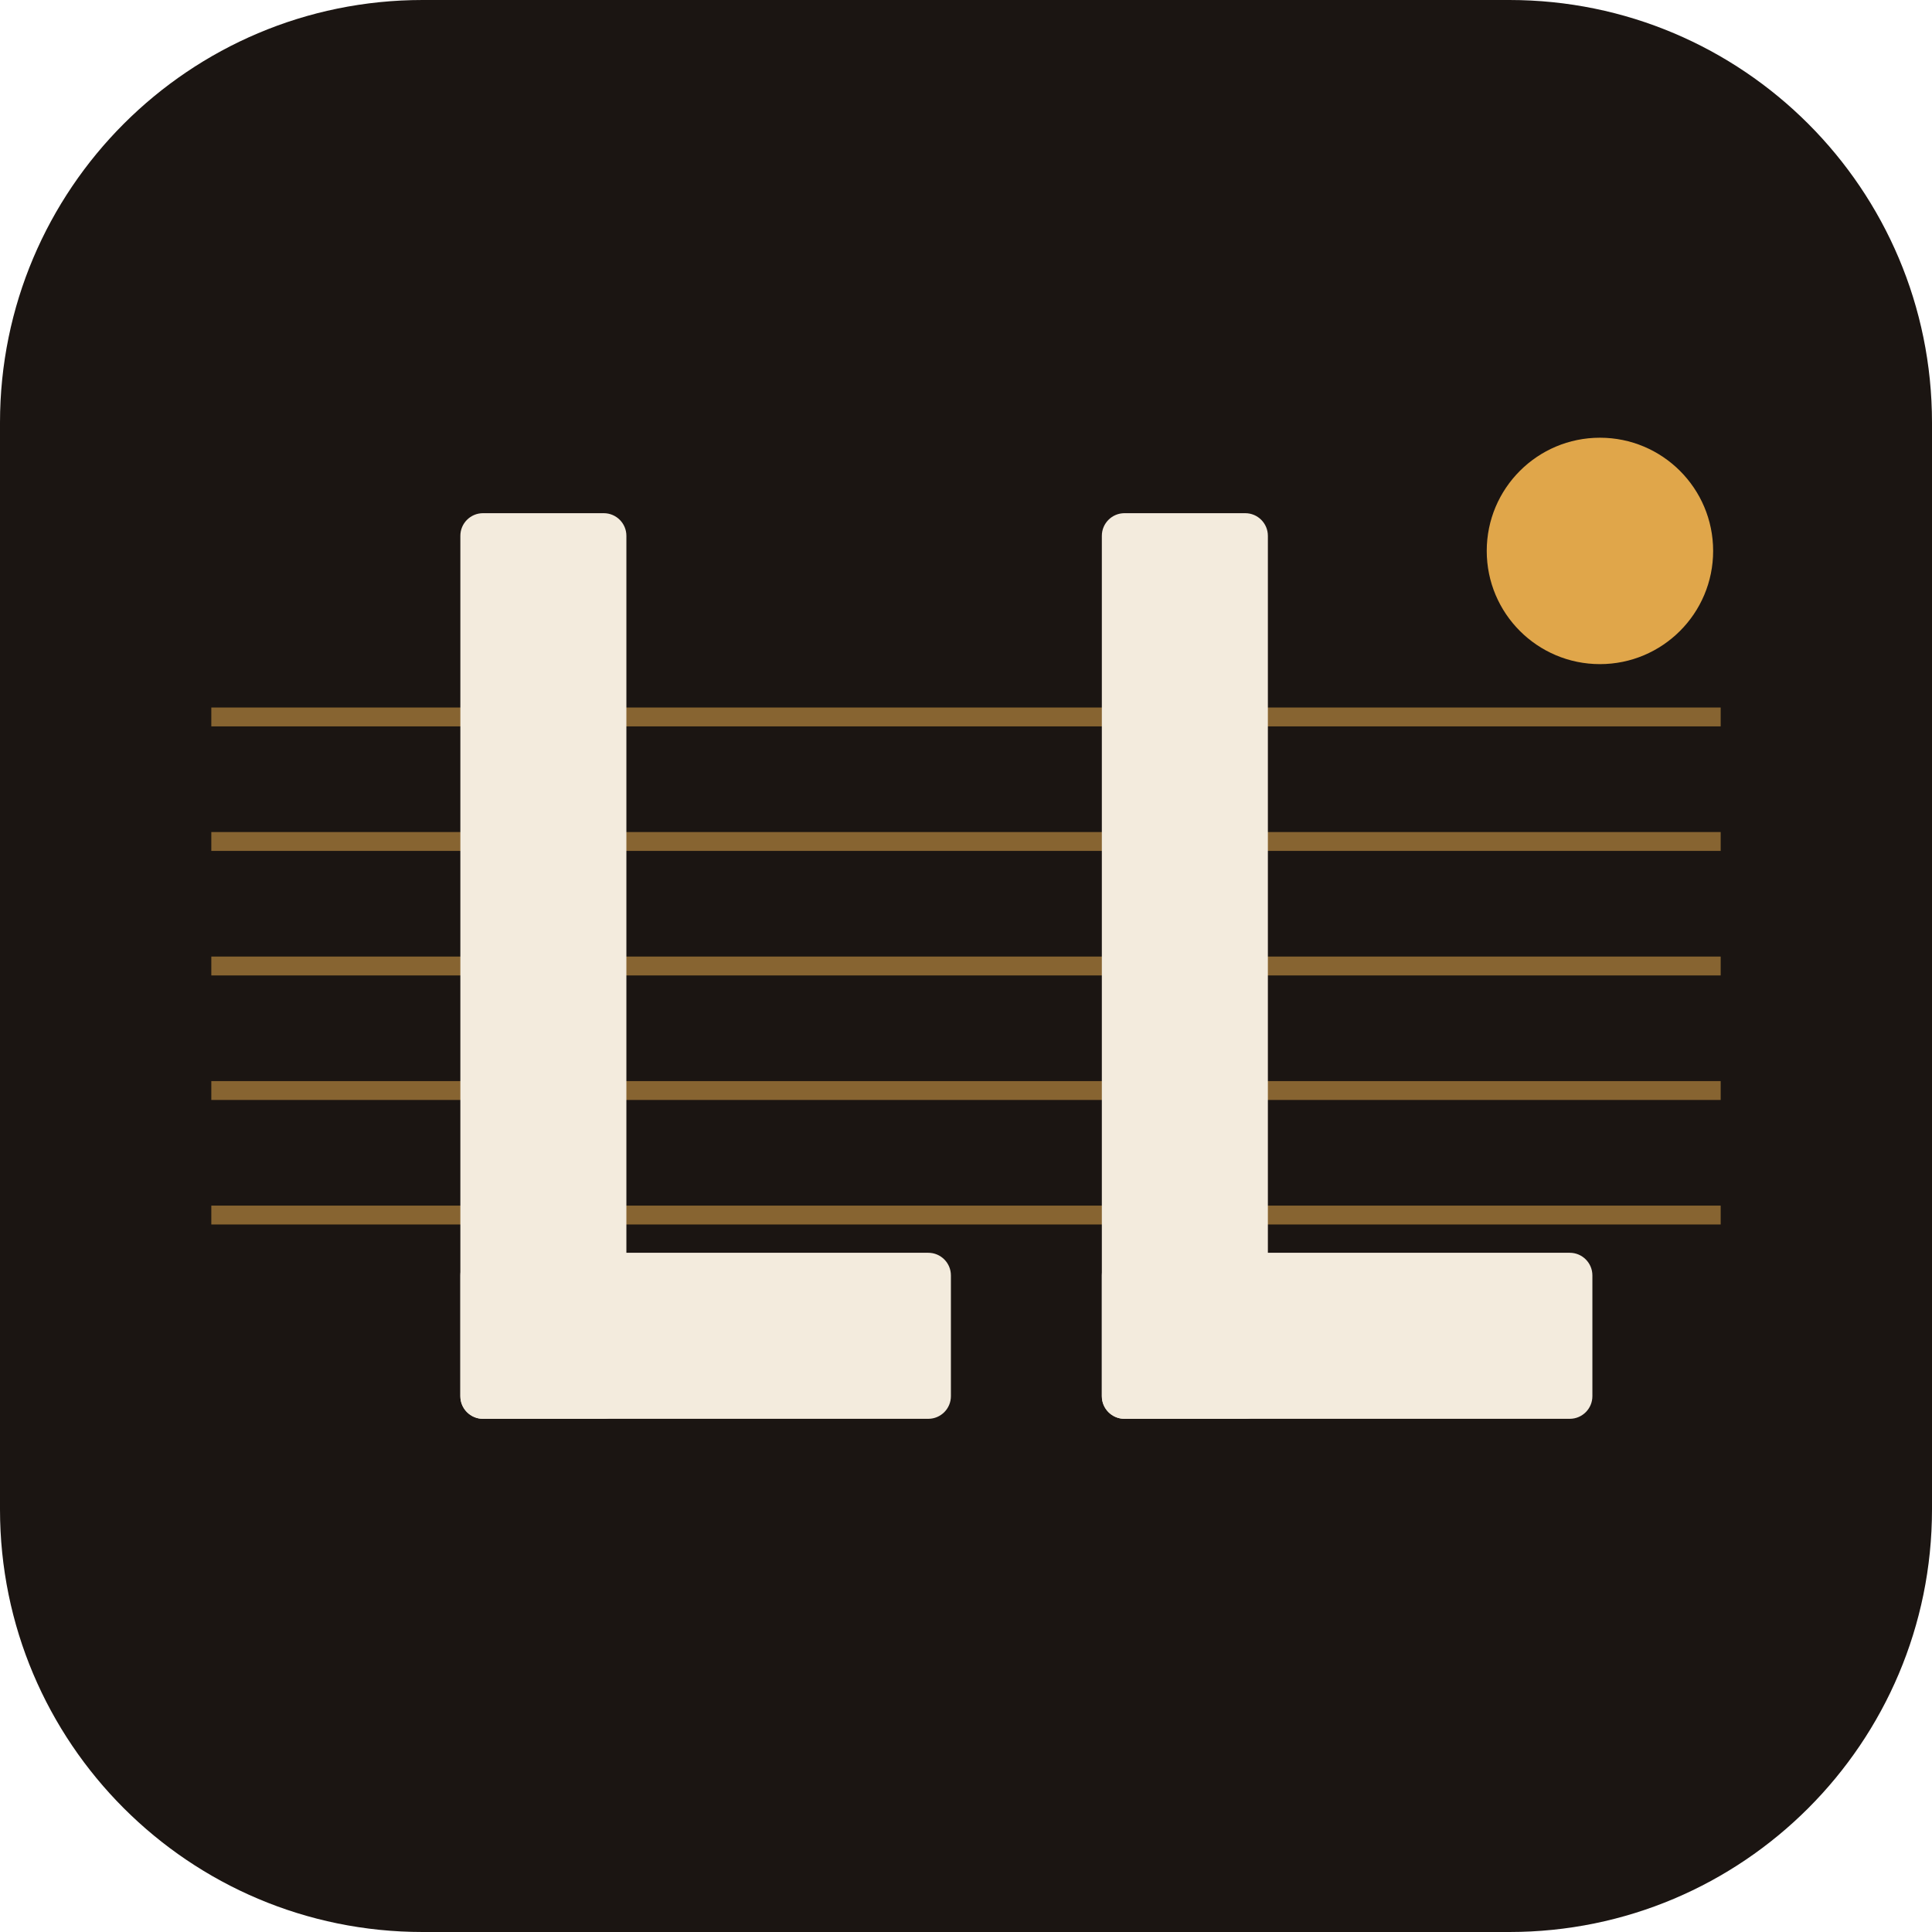
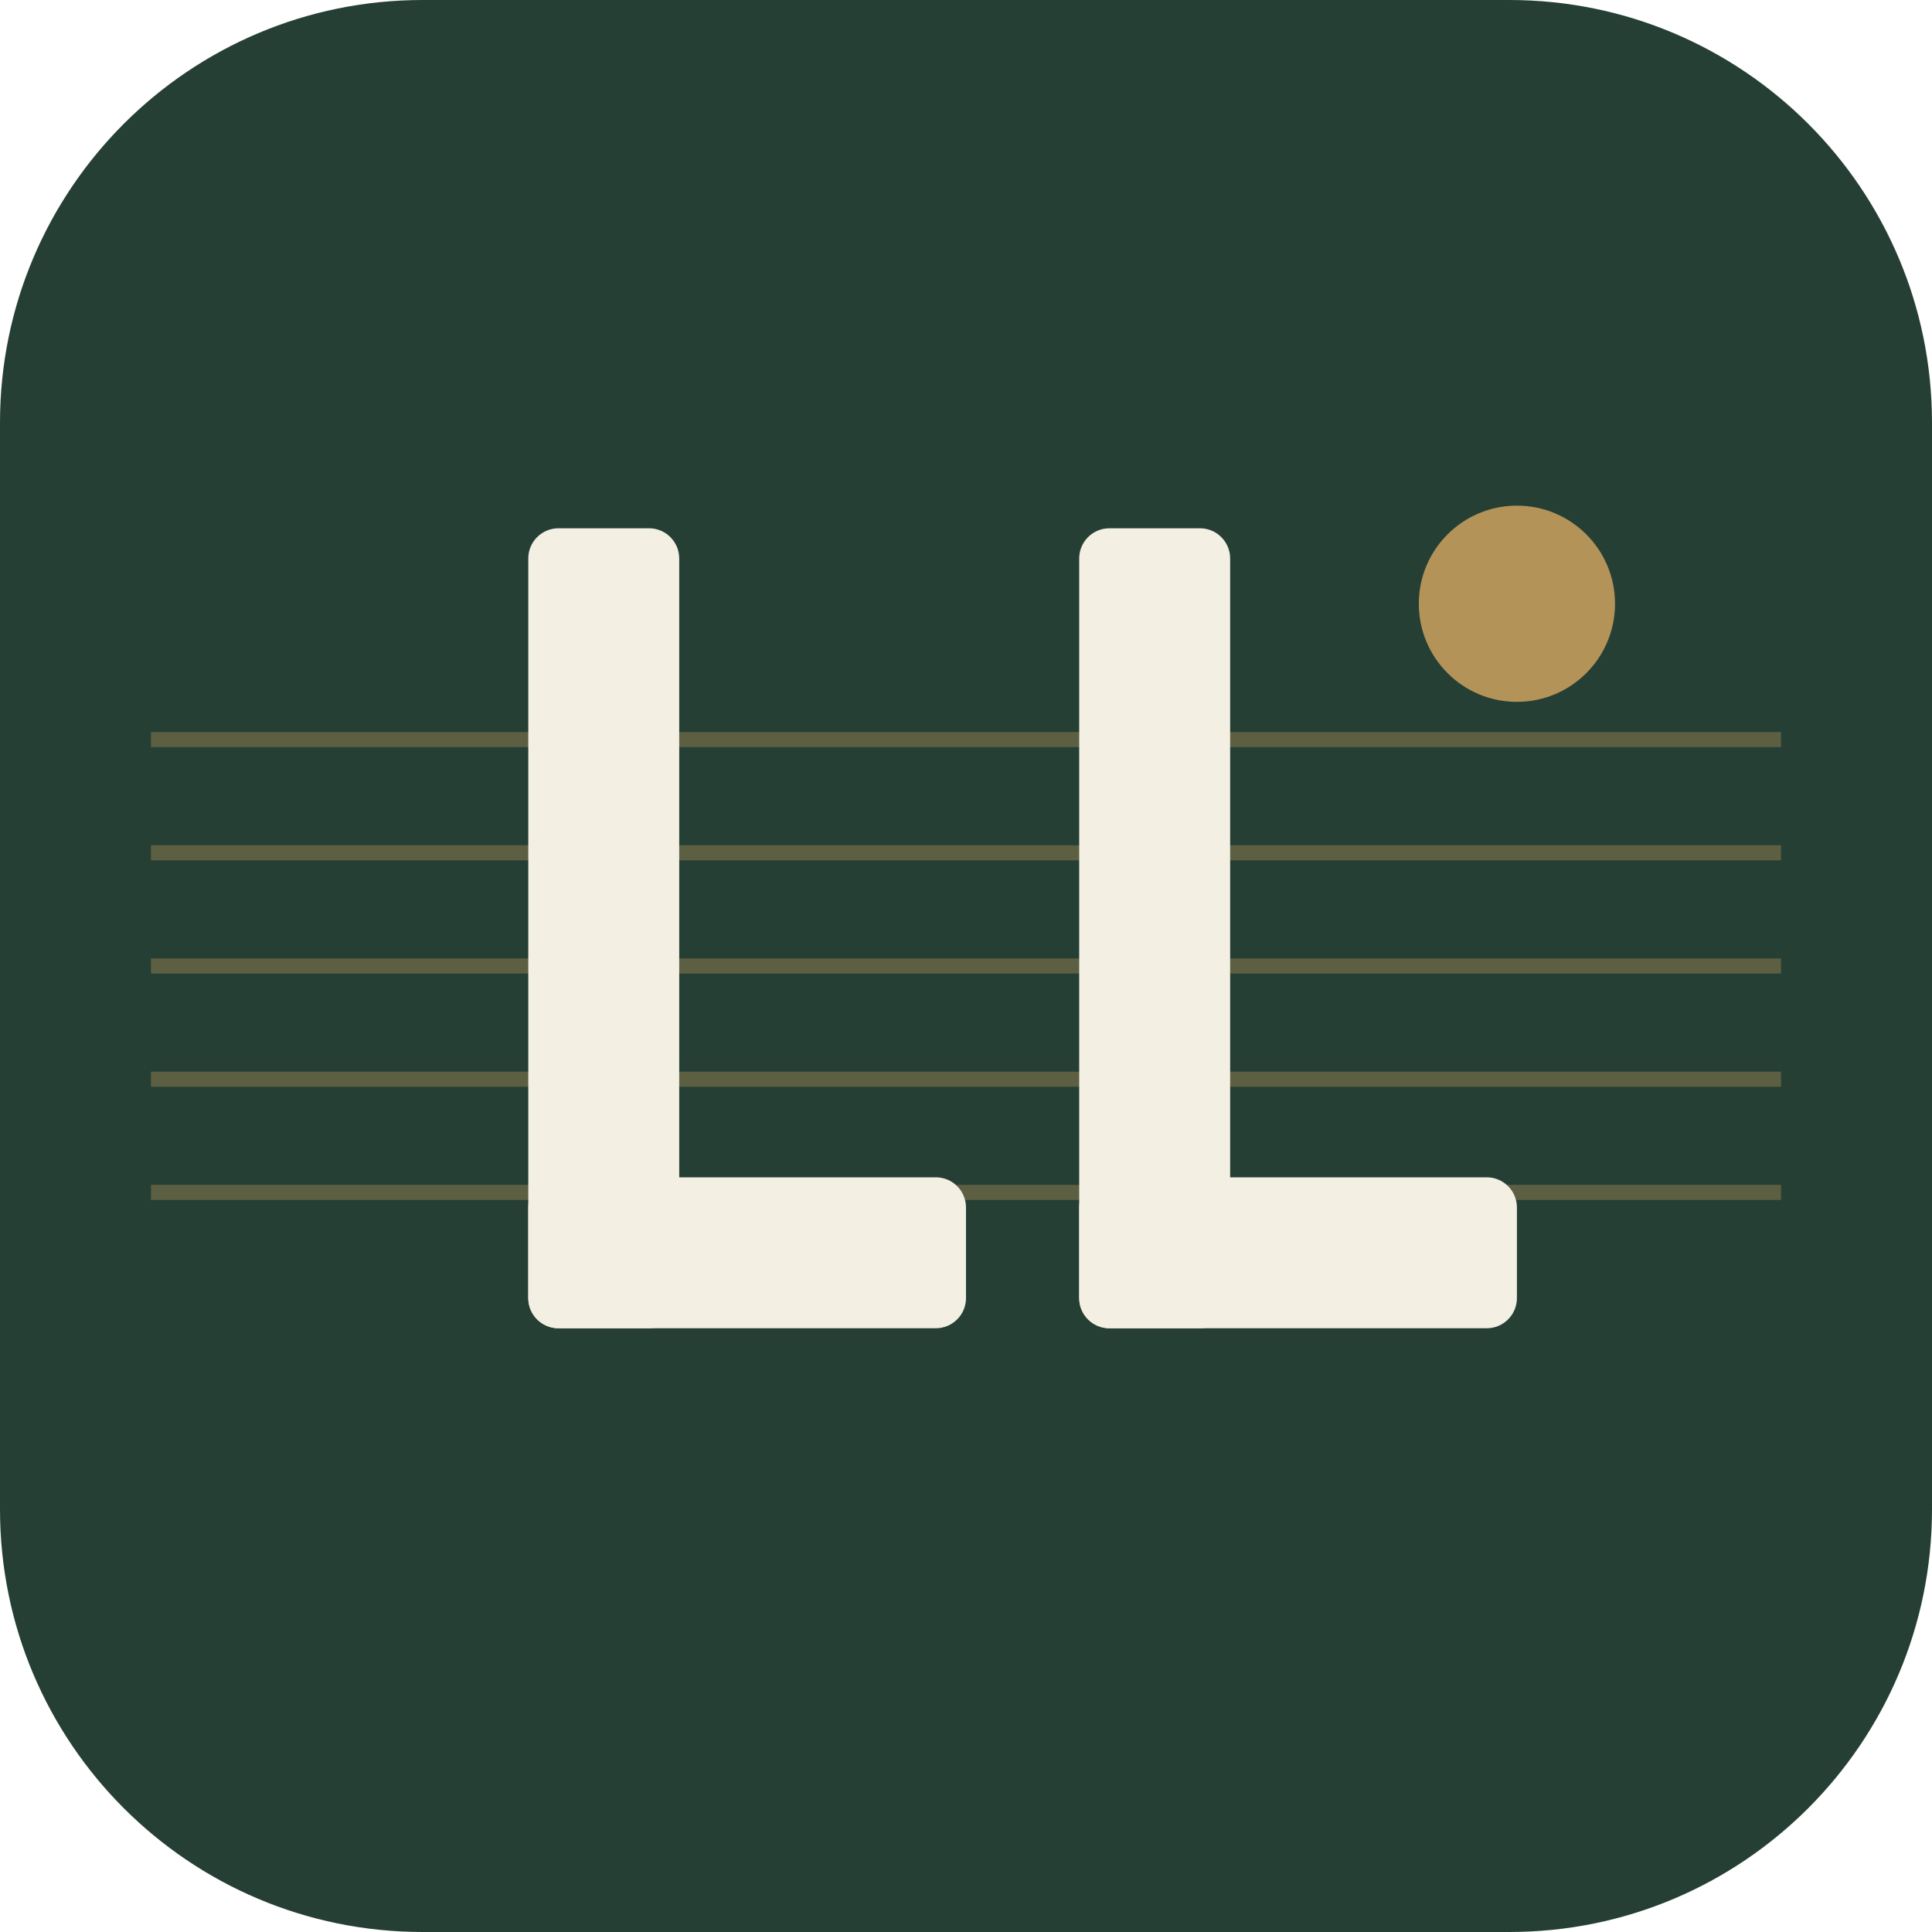
- <svg xmlns="http://www.w3.org/2000/svg" viewBox="0 0 512 512">
-   <rect width="512" height="512" rx="112" fill="#1B1512" />
-   <g stroke="#E0A64A" stroke-width="5" opacity="0.55">
-     <line x1="56" y1="190" x2="456" y2="190" />
-     <line x1="56" y1="223" x2="456" y2="223" />
-     <line x1="56" y1="256" x2="456" y2="256" />
-     <line x1="56" y1="289" x2="456" y2="289" />
-     <line x1="56" y1="322" x2="456" y2="322" />
+ <svg xmlns="http://www.w3.org/2000/svg" viewBox="0 0 512 512" role="img" aria-label="LLMusic">
+   <rect width="512" height="512" rx="112" fill="#263F35" />
+   <g stroke="#B49358" stroke-width="4" opacity="0.38">
+     <line x1="40" y1="196" x2="472" y2="196" />
+     <line x1="40" y1="226" x2="472" y2="226" />
+     <line x1="40" y1="256" x2="472" y2="256" />
+     <line x1="40" y1="286" x2="472" y2="286" />
+     <line x1="40" y1="316" x2="472" y2="316" />
  </g>
-   <g fill="#F3EBDD">
-     <rect x="122" y="136" width="44" height="240" rx="6" />
-     <rect x="122" y="332" width="130" height="44" rx="6" />
-     <rect x="292" y="136" width="44" height="240" rx="6" />
-     <rect x="292" y="332" width="130" height="44" rx="6" />
+   <g fill="#F3EFE3">
+     <rect x="140" y="140" width="40" height="212" rx="8" />
+     <rect x="140" y="312" width="116" height="40" rx="8" />
+     <rect x="286" y="140" width="40" height="212" rx="8" />
+     <rect x="286" y="312" width="116" height="40" rx="8" />
  </g>
-   <circle cx="424" cy="146" r="30" fill="#E0A64A" />
+   <circle cx="402" cy="160" r="26" fill="#B49358" />
</svg>
